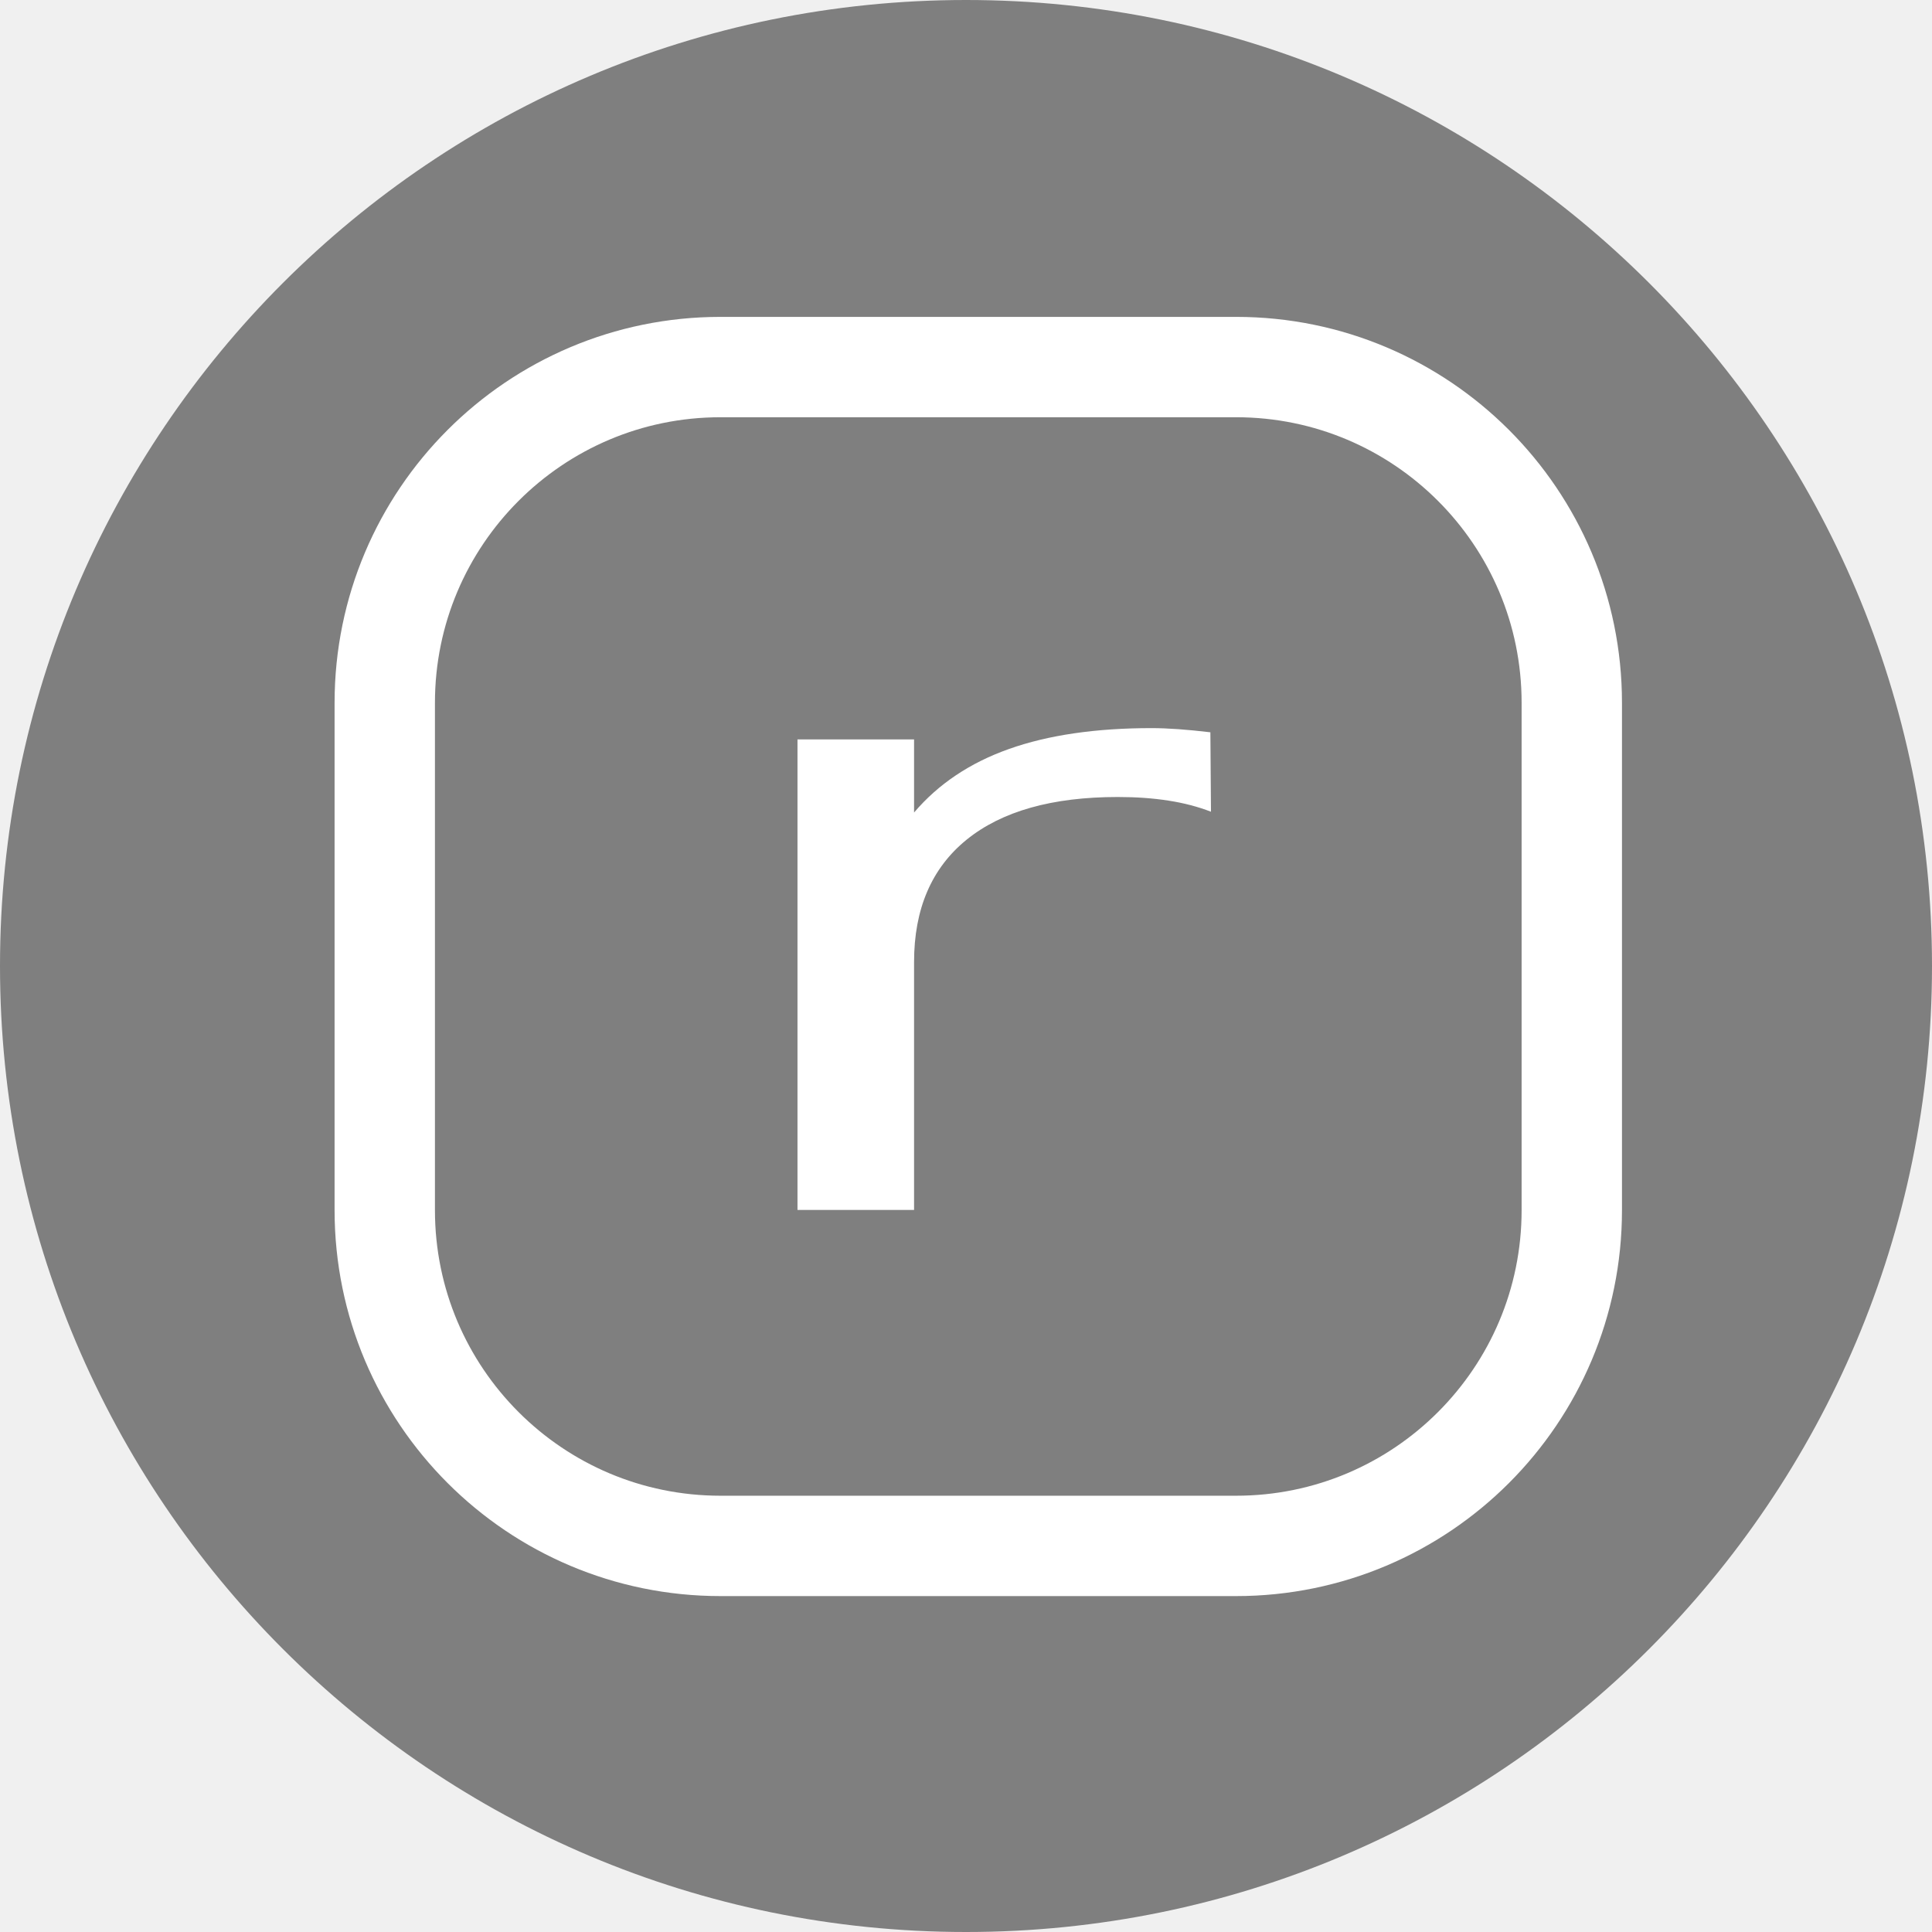
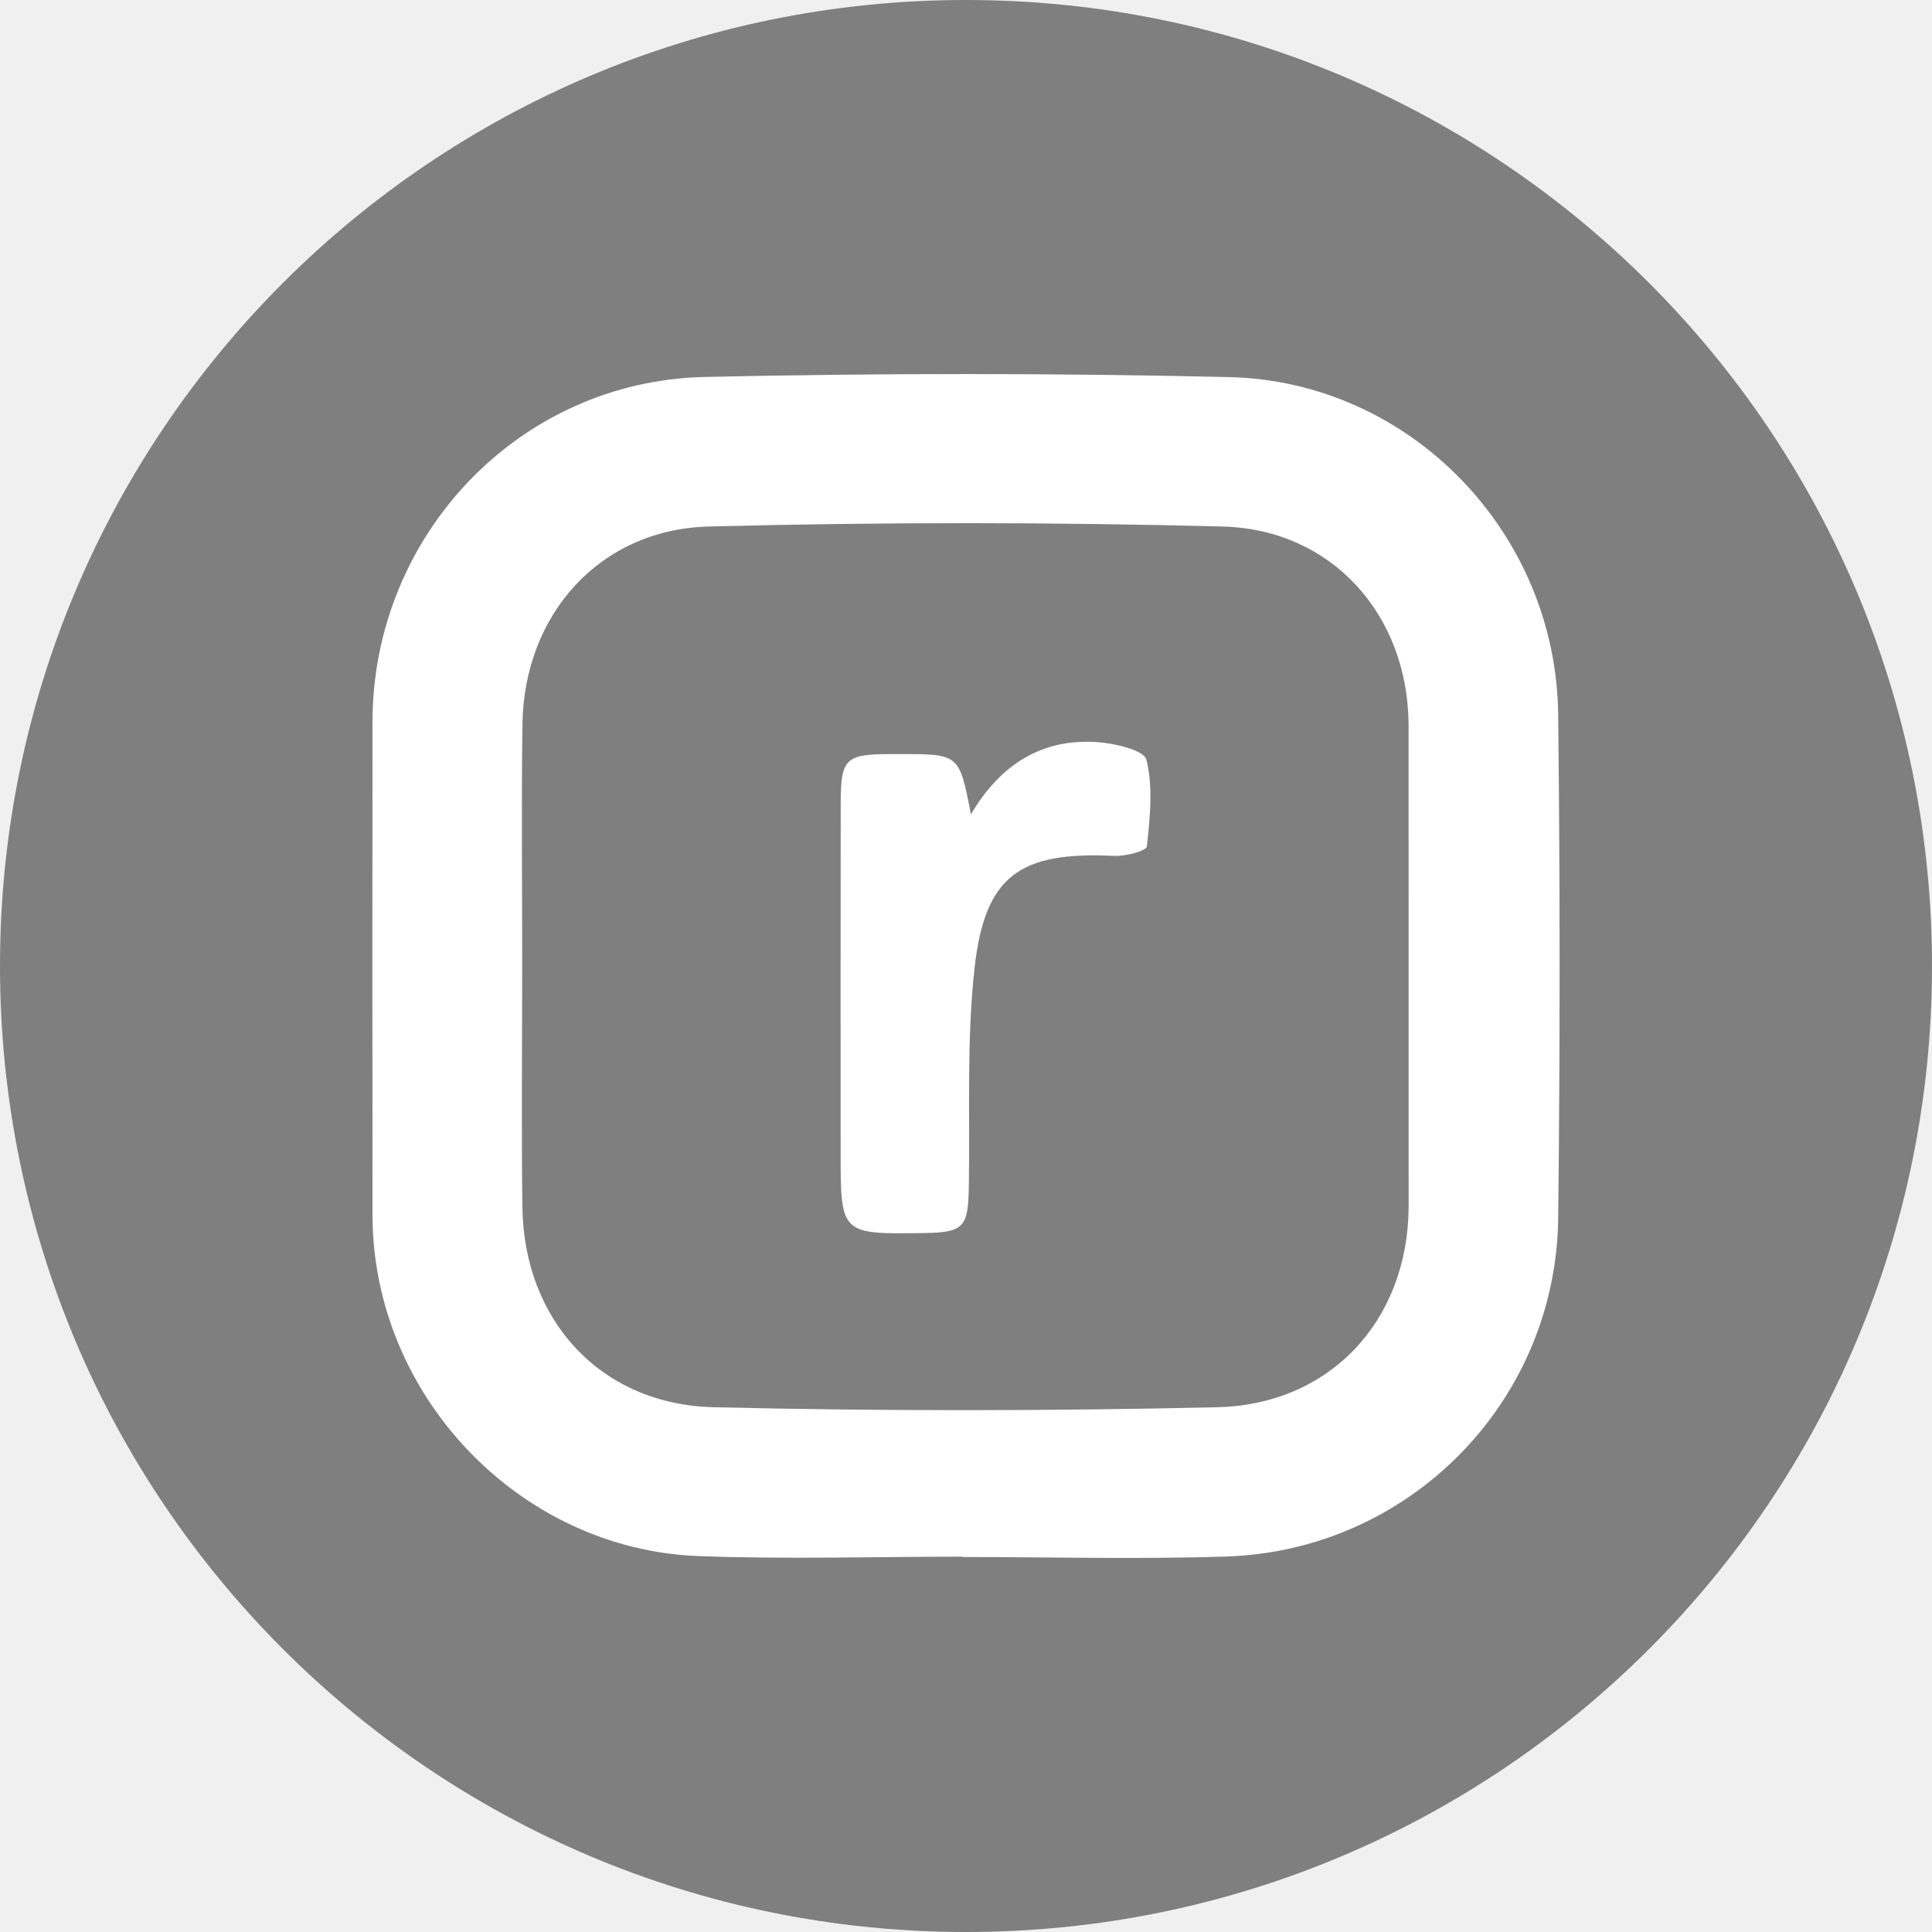
- <svg xmlns="http://www.w3.org/2000/svg" version="1.1" x="0px" y="0px" width="308px" height="308px" viewBox="0 0 308 308" enable-background="new 0 0 308 308" xml:space="preserve" id="svg2">
-   <defs id="defs43" />
-   <g id="image_base" />
-   <g id="drawing">
-     <circle fill="#7F7F7F" cx="154" cy="154" r="154" id="circle6" />
-     <rect x="24.257" y="87.299" fill="none" width="257.485" height="117.402" id="rect8" />
-     <rect style="fill:#0000ff;fill-opacity:0;fill-rule:evenodd;stroke:#ffffff;stroke-width:16;stroke-linejoin:round;stroke-miterlimit:4;stroke-dasharray:none;stroke-opacity:1" id="rect819" width="189.237" height="187.932" x="61.339" y="58.517" ry="53.524" />
-     <text xml:space="preserve" style="font-style:normal;font-variant:normal;font-weight:normal;font-stretch:normal;font-size:336.039px;line-height:1.25;font-family:'DejaVu Sans';-inkscape-font-specification:'DejaVu Sans';letter-spacing:0px;word-spacing:0px;fill:#ffffff;fill-opacity:1;stroke:none;stroke-width:1.75" x="88.52" y="236.284" id="text827" transform="scale(1.224983,0.8163381)">
-       <tspan id="tspan825" x="88.52" y="236.284" style="font-style:normal;font-variant:normal;font-weight:normal;font-stretch:normal;font-size:168.02px;font-family:'DejaVu Sans';-inkscape-font-specification:'DejaVu Sans';stroke-width:1.75">r</tspan>
-     </text>
-     <flowRoot xml:space="preserve" id="flowRoot829" style="fill:black;fill-opacity:1;stroke:none;font-family:arial;font-style:normal;font-weight:normal;font-size:40px;line-height:1.25;letter-spacing:0px;word-spacing:0px;-inkscape-font-specification:arial;font-stretch:normal;font-variant:normal">
-       <flowRegion id="flowRegion831">
-         <rect id="rect833" width="204.408" height="152.268" x="-19.841" y="431.198" />
-       </flowRegion>
-       <flowPara id="flowPara835" />
-     </flowRoot>
+ <svg xmlns="http://www.w3.org/2000/svg" version="1.1" id="svg2" x="0px" y="0px" width="308px" height="308px" viewBox="0 0 308 308" enable-background="new 0 0 308 308" xml:space="preserve">
+   <g id="image_base">
+ </g>
+   <circle id="circle6" fill="#7F7F7F" cx="154" cy="154" r="154" />
+   <rect id="rect8" x="24.257" y="87.299" fill="none" width="257.485" height="117.402" />
+   <g id="guides" display="none">
+ </g>
+   <g>
+     <path fill="#FFFFFF" d="M153.455,248.164c-14.02,0-28.055,0.43-42.056-0.09c-28.64-1.064-51.969-25.652-52.013-54.315   c-0.04-26.221-0.023-52.441-0.005-78.661c0.021-29.675,23.28-54.342,52.976-55.005c27.844-0.621,55.724-0.619,83.566,0.023   c28.894,0.667,52.148,24.782,52.48,53.758c0.308,26.763,0.309,53.534,0.005,80.296c-0.333,29.258-23.646,53.01-52.897,53.971   c-14.006,0.46-28.038,0.078-42.058,0.078C153.455,248.202,153.455,248.183,153.455,248.164z M224.557,115.474   c-0.131-17.51-12.249-31.08-29.636-31.535c-27.289-0.712-54.62-0.712-81.909-0.004c-17.408,0.452-29.468,14.011-29.72,31.479   c-0.185,12.741-0.036,25.489-0.044,38.233c0,12.927-0.134,25.855,0.032,38.78c0.232,18.028,12.449,31.484,30.486,31.913   c26.748,0.637,53.531,0.617,80.28,0c18.039-0.415,30.391-13.84,30.519-31.853" />
+     <path fill="#FFFFFF" d="M154.785,129.819c4.695-7.943,11.257-12.059,19.975-11.522c2.844,0.174,7.626,1.281,8.008,2.828   c1.077,4.375,0.564,9.223,0.067,13.819c-0.075,0.707-3.4,1.588-5.18,1.503c-15.041-0.723-20.648,3.071-22.293,17.893   c-1.278,11.519-0.718,23.247-0.912,34.883c-0.109,6.457-0.822,7.254-7.154,7.349c-13.279,0.197-13.281,0.199-13.282-12.883   c-0.001-18.572-0.024-37.144,0.013-55.715c0.015-7.044,0.783-7.737,7.856-7.759c0.545-0.001,1.092,0,1.638,0   C152.925,120.214,152.925,120.214,154.785,129.819z" />
  </g>
-   <g id="guides" display="none" />
</svg>
